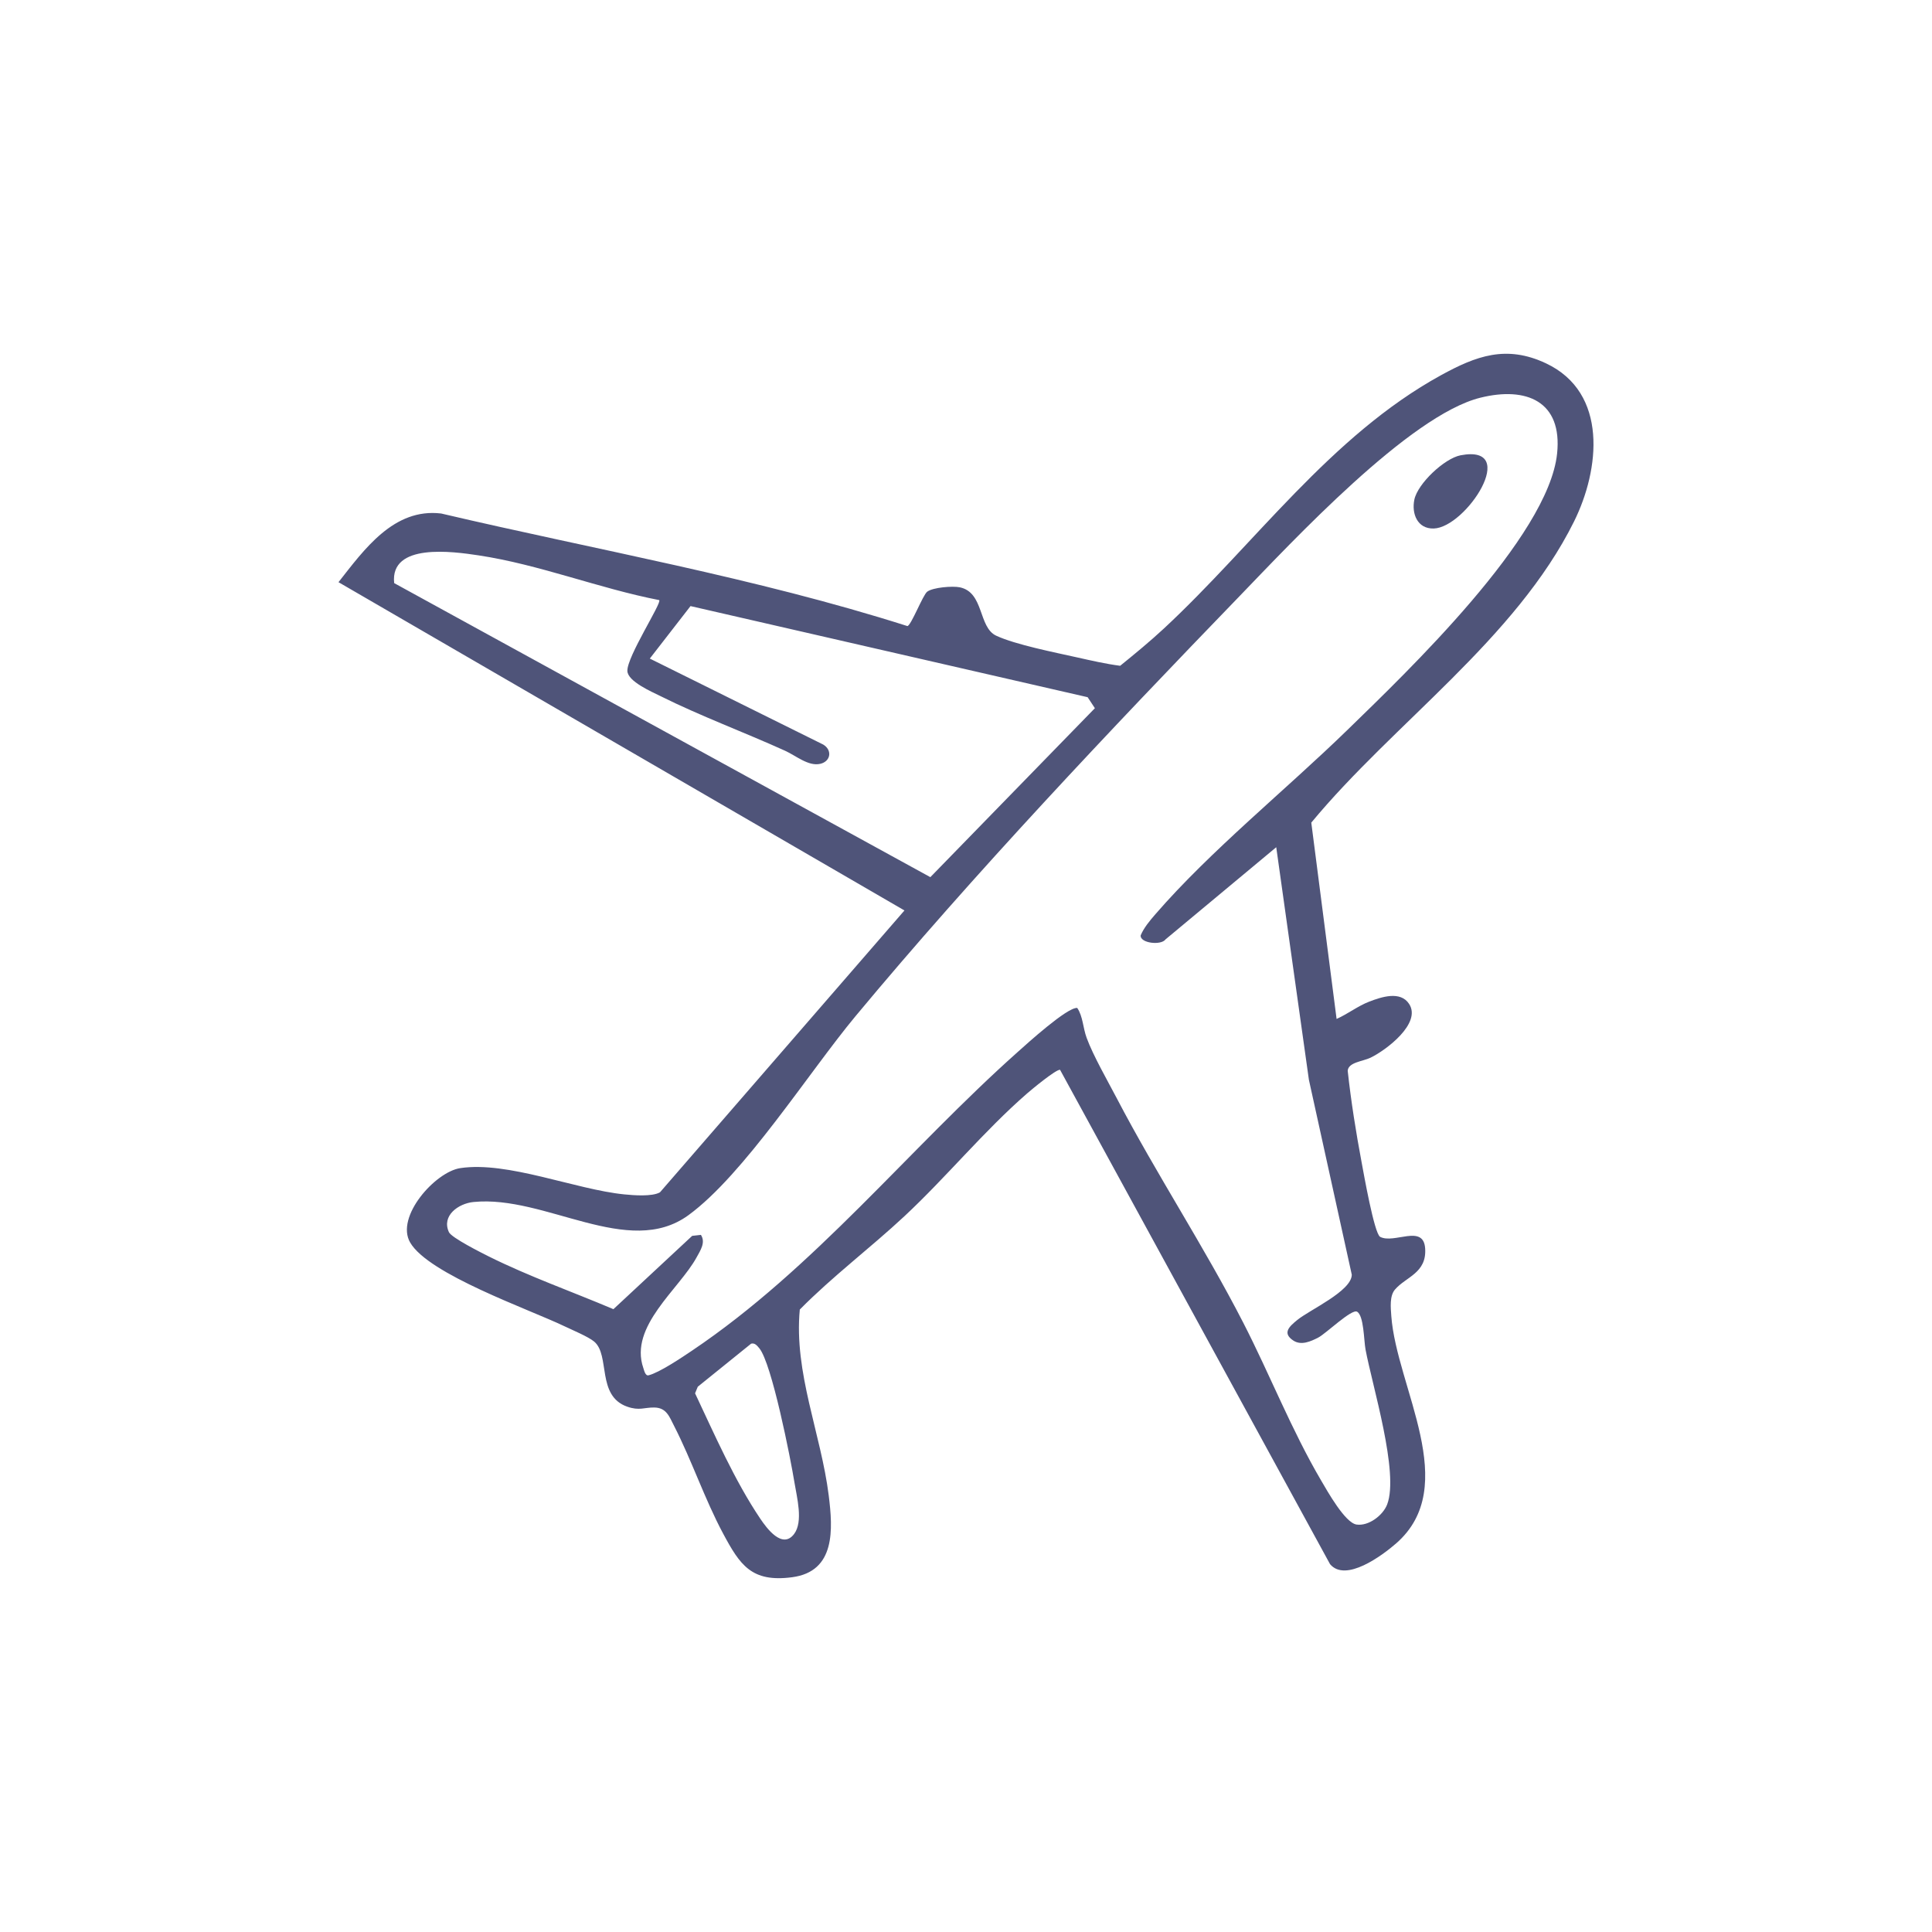
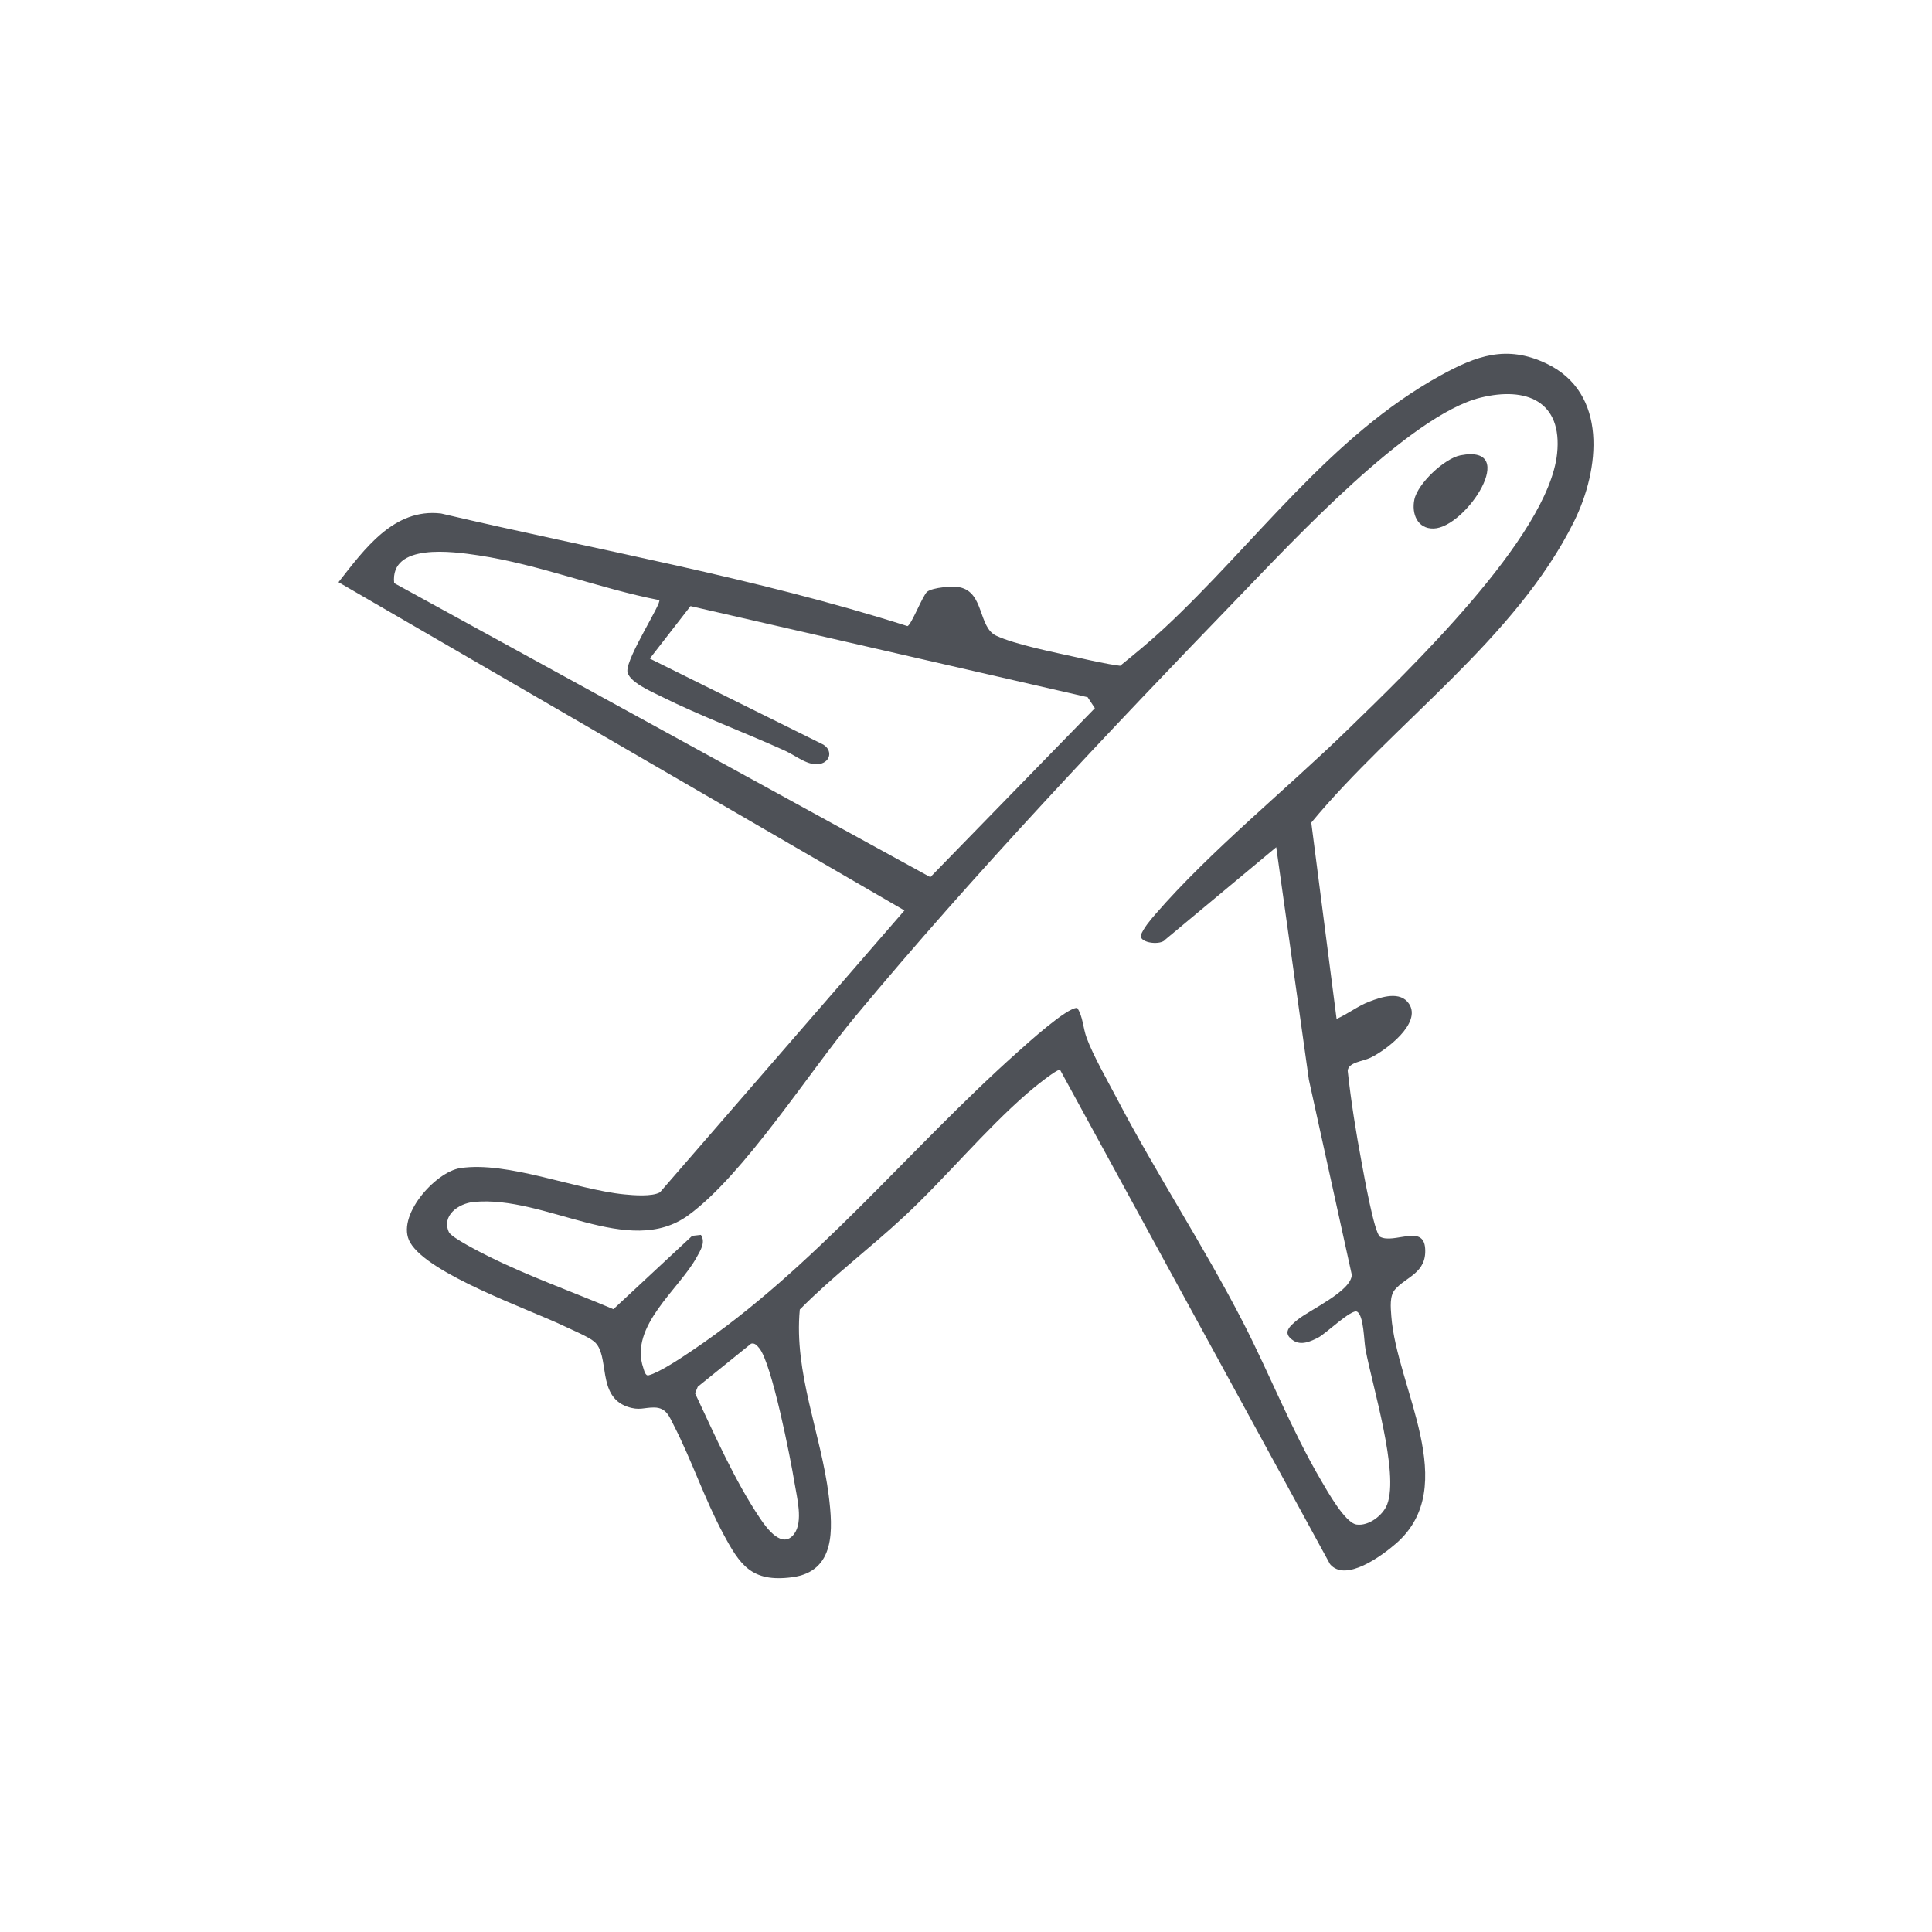
<svg xmlns="http://www.w3.org/2000/svg" id="Layer_1" data-name="Layer 1" viewBox="0 0 1024 1024">
  <defs>
    <style>
      .cls-1 {
-         fill: #4f5479;
+         fill: #4E5157;
      }
    </style>
  </defs>
  <path class="cls-1" d="M708.42,540.06c5.93-2.63,11.22-6.84,17.31-9.18,6.39-2.45,16.49-5.88,21.13,1.22,6.73,10.28-12.24,24.55-20.43,28.49-4.18,2.01-11.79,2.41-12.12,6.96,1.79,16.34,4.38,32.56,7.41,48.7,1.11,5.92,6.6,37.16,9.72,39.27,7.41,4,23.02-6.96,23.92,6.16s-10.23,15.04-16.01,21.82c-2.89,3.39-2.26,9.53-1.93,14.04,2.79,37.86,37.36,90.18,2.51,120.54-7.27,6.33-26.73,20.83-34.99,10.94l-143.1-262.02c-2.26-.16-14.92,10.34-17.46,12.55-22.88,19.91-42.7,44.25-64.97,65.03-18.1,16.88-38.07,31.85-55.5,49.5-3.19,33.51,11.25,65.8,15.34,98.62,2.2,17.67,3.76,40.23-19.44,43.27-21.49,2.82-27.6-6.44-36.59-23.24-9.76-18.24-16.58-38.72-25.97-57.03-2.49-4.85-4.01-9.57-10.4-9.69-5.42-.1-7.93,1.84-14.45-.46-16.34-5.76-8.88-27.3-17.5-34.5-3.09-2.58-11.74-6.2-15.84-8.16-18.84-9.03-71.89-27.46-81.67-44.33-7.93-13.67,13.32-37.44,26.56-39.43,25.18-3.78,60.9,11.31,86.95,13.92,4.91.49,14.67,1.28,18.89-1.09l129.59-149.4-299.97-173.99c13.62-17.31,29.28-39.4,54.39-36.41,82.5,19.37,166.32,33.94,247.14,59.67,1.99-.29,8.2-16.51,10.51-18.23,3.08-2.29,13.43-3.1,17.23-2.32,13,2.68,9.76,21.2,19.34,25.66,10.16,4.73,30.98,8.84,42.57,11.43,7.66,1.71,15.33,3.5,23.12,4.51,7.87-6.37,15.81-12.91,23.23-19.8,48.1-44.69,88.12-101.96,146.8-134.2,18.68-10.26,34.64-16.2,55.65-6.31,33.12,15.59,28.52,56.33,14.88,83.84-30.86,62.23-95.66,106.9-139.26,159.6l13.41,104.04ZM676.4,449.07l-58.65,48.83c-2.31,3.29-13.56,2.06-13.17-2.14,1.71-4.07,4.9-7.86,7.81-11.21,29.26-33.77,69.15-65.93,101.55-97.45,32-31.13,106.7-102.47,111.35-146.65,2.93-27.8-16.32-35.7-40.66-29.66-37.61,9.33-99.61,76.18-127.73,105.27-68.16,70.51-140.9,147.29-203.46,222.54-24.67,29.67-59.07,83.95-88.54,105.46-31.85,23.25-75.84-10.8-113.97-6.97-7.89.79-17.03,7.18-12.99,15.98,1.36,2.96,17.28,10.95,21.12,12.87,21.17,10.55,44.26,18.7,66.06,27.95l41.75-38.86,4.63-.52c2.65,4.05-.36,8.36-2.27,11.88-9.12,16.8-35.9,36.54-28.26,58.66.43,1.25,1.05,4.32,2.78,3.89,5.76-1.43,17.66-9.46,22.99-13.04,64.85-43.6,114.98-106.93,172.67-158.33,4.89-4.36,26.34-23.87,31.55-23.34,3.03,4.48,3.01,10.48,4.98,15.84,3.49,9.49,11.08,22.69,15.97,32.03,21.06,40.3,46.27,78.5,67.04,118.96,14.17,27.6,25.57,56.9,41.31,83.69,3.28,5.58,12.64,22.4,18.75,23.29,6.39.93,14.01-4.87,16.22-10.67,6.4-16.85-7.86-62.76-11.47-82.11-.9-4.82-.86-17.94-4.48-20.03-2.85-1.65-16.48,11.58-20.51,13.67-4.08,2.12-9.11,4.36-13.28,1.62-6.11-4.03-1.98-7.55,2.04-10.86,6.59-5.43,28.87-15.32,28.94-24.05l-22.73-103.32-17.3-123.21ZM349.41,318.07c-32.08-6.24-63.41-18.84-95.79-23.72-13.49-2.03-46.99-6.78-44.7,14.71l284.18,155.85,87.21-89.55-3.84-5.83-210.48-48.29-21.58,27.82,91.93,45.58c4.9,2.95,3.98,8.97-1.65,10.22-6.27,1.39-12.78-4.32-18.61-6.96-21.65-9.81-44.89-18.41-66.04-28.96-4.6-2.3-17.34-7.74-17.52-13.32-.24-7.62,18.36-36.1,16.88-37.54ZM398.11,712.17l-28.27,22.82-1.44,3.49c10.38,22,21.01,46.34,34.6,66.51,3.38,5.01,11.65,16.31,17.89,8.06,4.95-6.55,1.45-19.5.21-27.16-2.05-12.68-12.05-63.46-18.68-71.32-1.12-1.33-2.33-2.92-4.31-2.4Z" />
  <path class="cls-1" d="M774.15,241.31c31.76-6.05,2.89,38.36-14.28,38.81-8.63.23-11.79-7.89-10.23-15.33,1.79-8.53,15.98-21.85,24.51-23.48Z" />
</svg>
